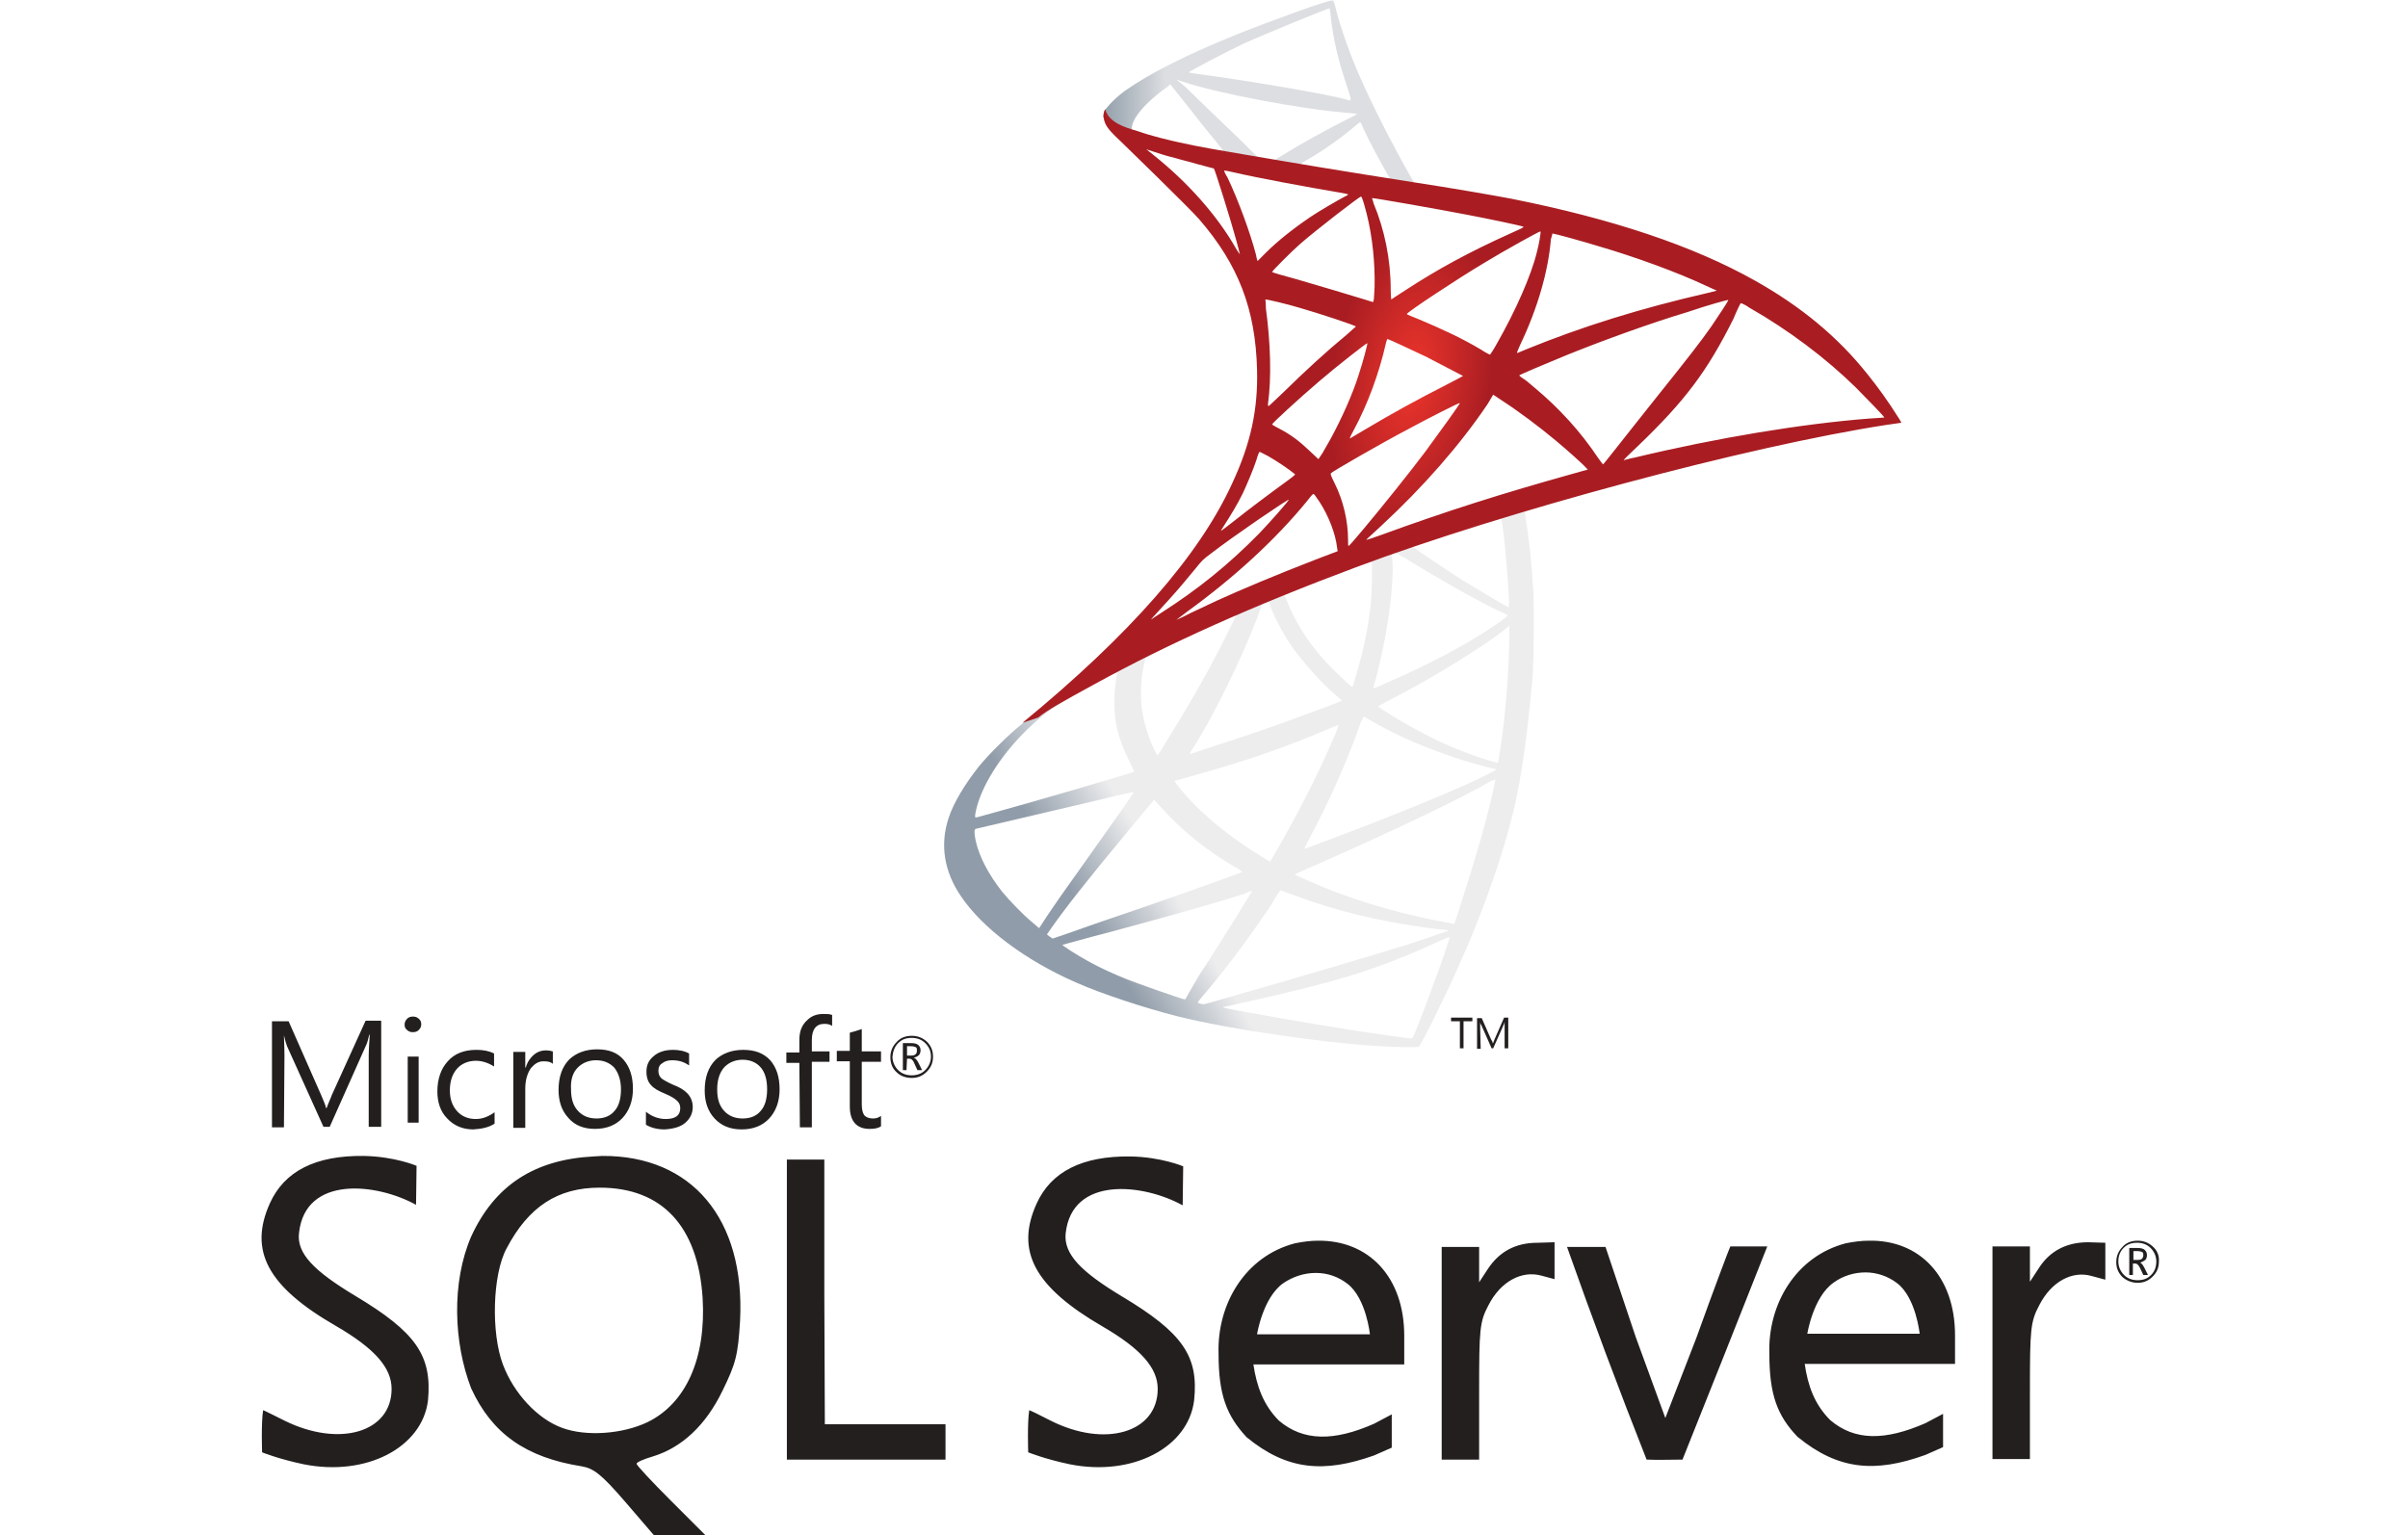
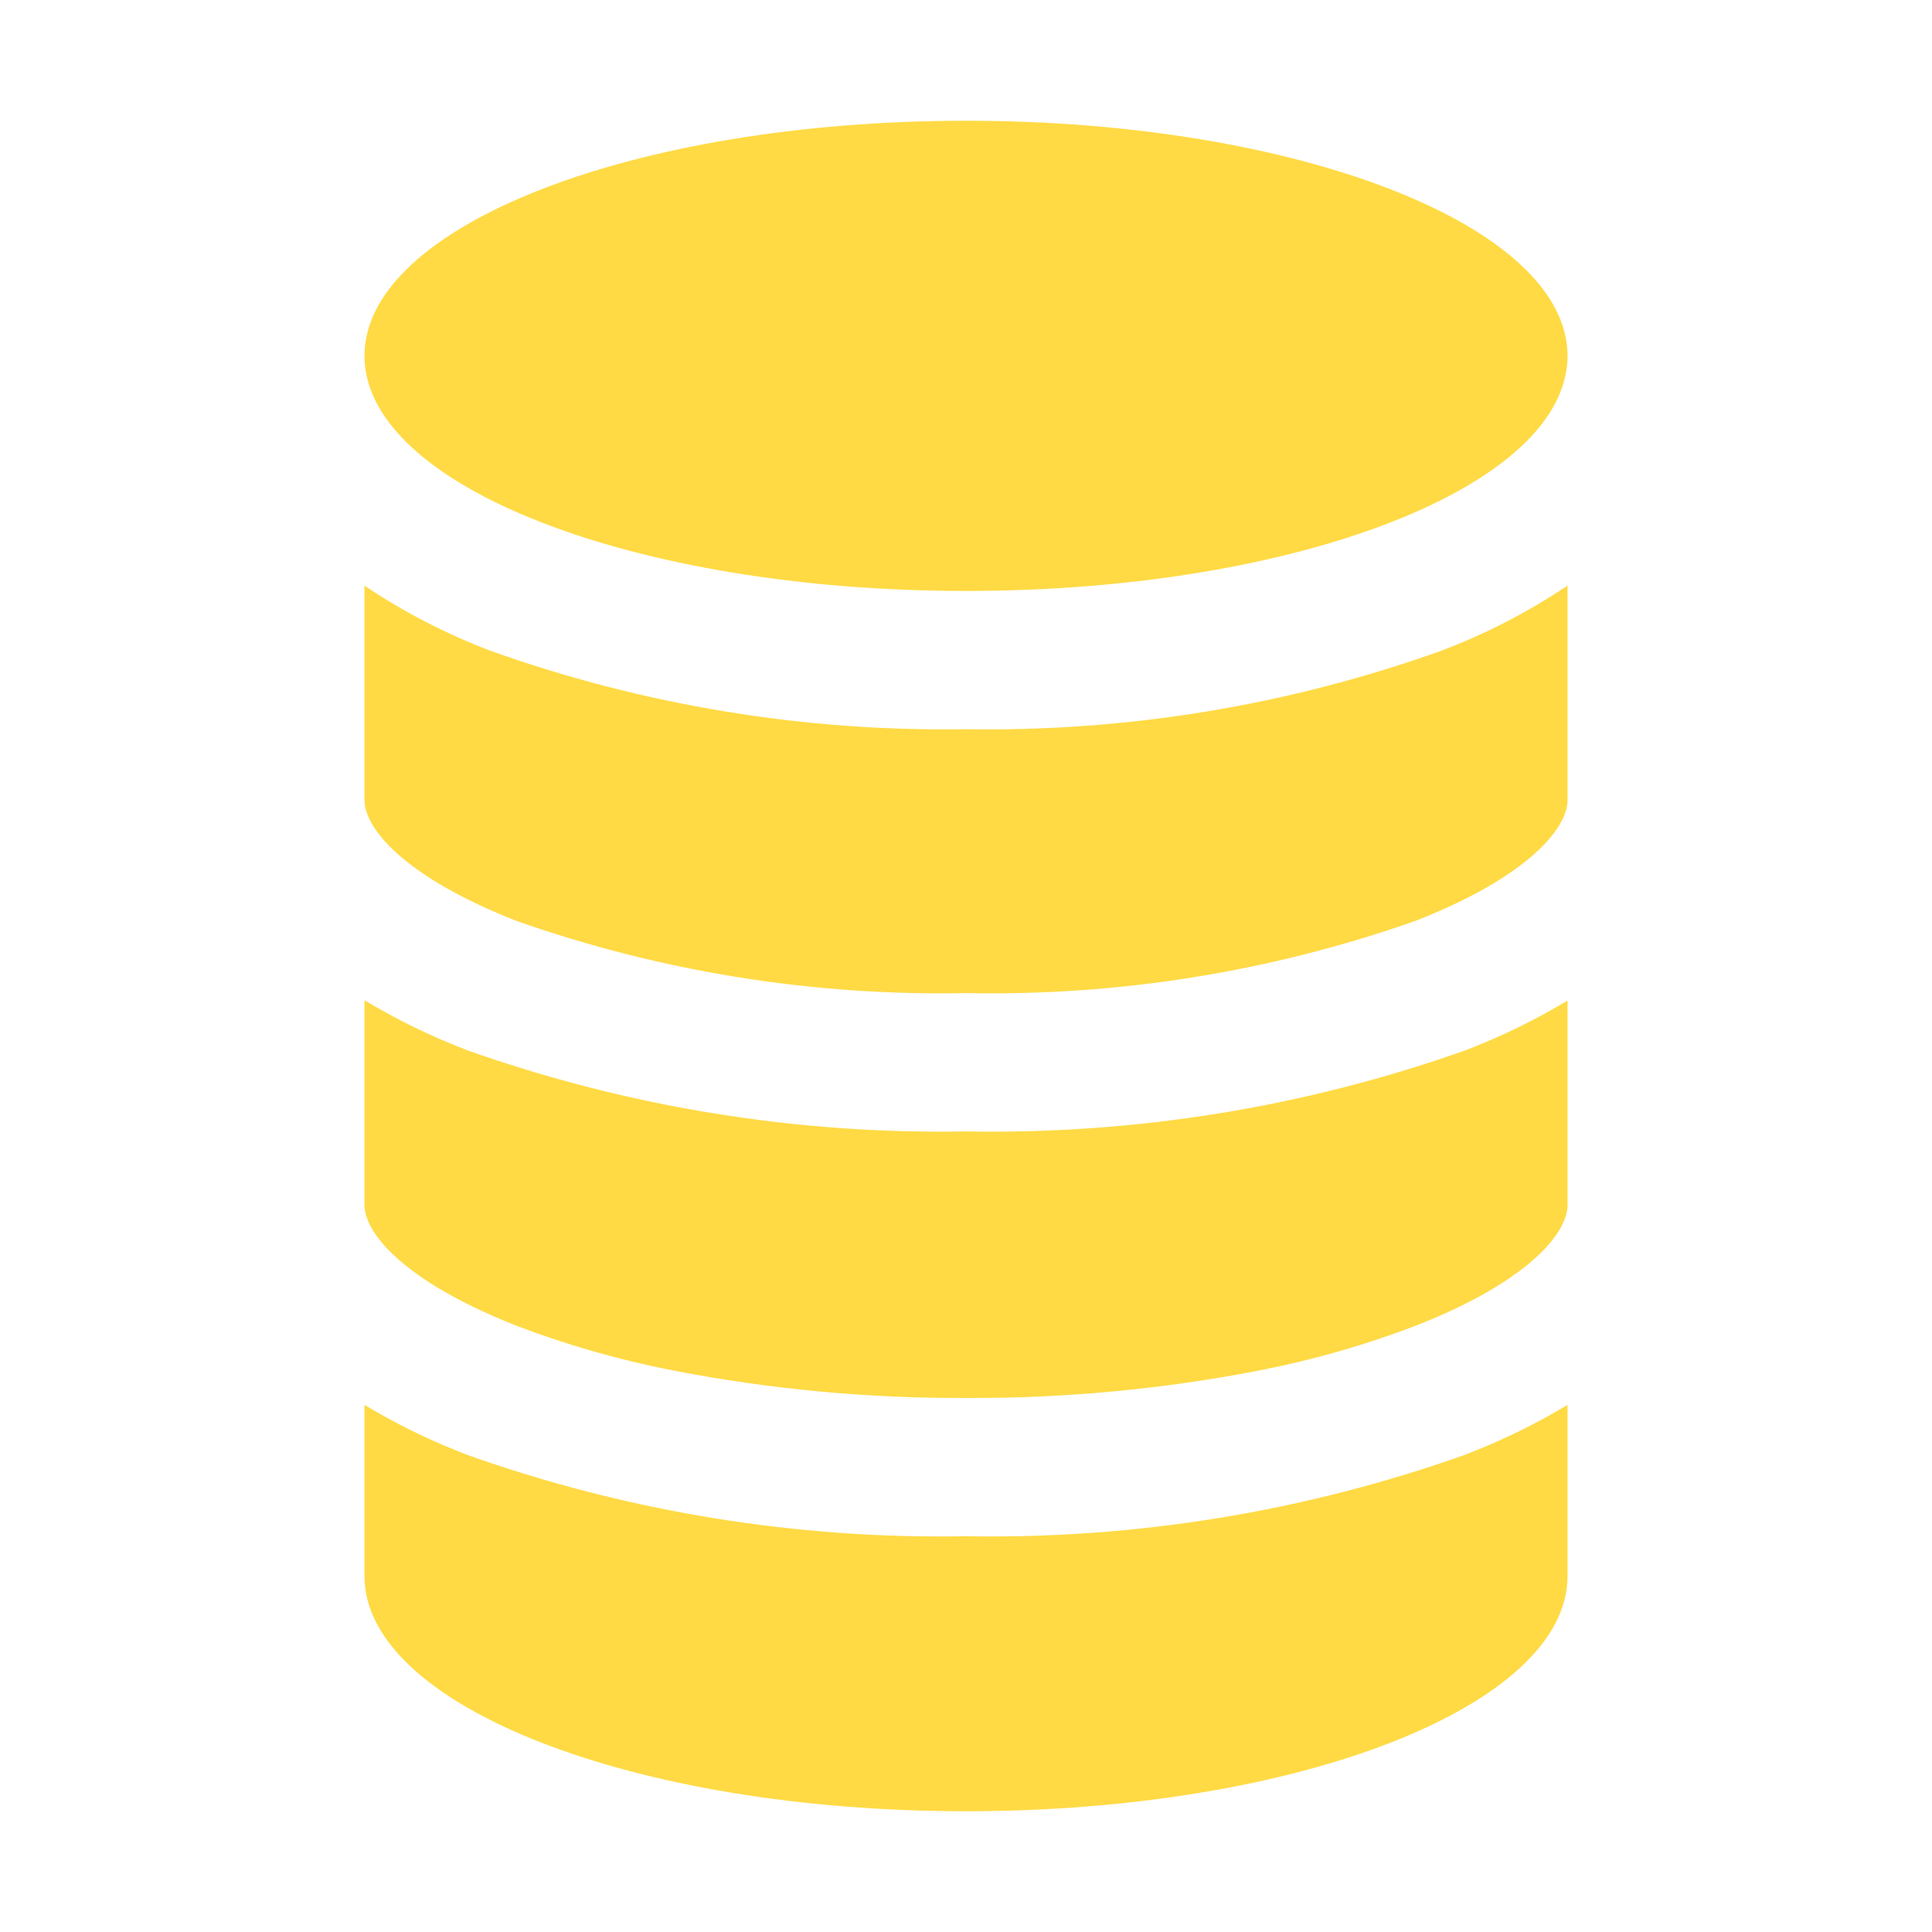
- <svg xmlns="http://www.w3.org/2000/svg" viewBox="65.1 102.4 367.4 295.2" width="2500" height="1594">
-   <linearGradient id="a" gradientTransform="scale(115.9464 -115.9464) rotate(30.578 8.401 .224)" gradientUnits="userSpaceOnUse" x1="1.511" x2="1.657" y1="1.192" y2="1.192">
-     <stop offset="0" stop-color="#909ca9" />
-     <stop offset="1" stop-color="#ededee" />
-   </linearGradient>
-   <linearGradient id="b" gradientTransform="matrix(80.3196 0 0 -80.3196 150.725 -619.331)" gradientUnits="userSpaceOnUse" x1=".981" x2="1.127" y1="-9.224" y2="-9.224">
-     <stop offset="0" stop-color="#939fab" />
-     <stop offset="1" stop-color="#dcdee1" />
-   </linearGradient>
-   <radialGradient id="c" cx="1.935" cy="2.23" gradientTransform="matrix(-102.4055 -15.3824 -31.1105 204.8109 556.169 -251.717)" gradientUnits="userSpaceOnUse" r=".146">
-     <stop offset="0" stop-color="#ee352c" />
-     <stop offset="1" stop-color="#a91d22" />
-   </radialGradient>
-   <path d="M315 196.4l-40.3 13.2-35.1 15.5-9.8 2.6c-2.5 2.4-5.1 4.8-8 7.2-3.1 2.7-6 5.1-8.2 6.9-2.5 2-6.1 5.6-8 7.9-2.8 3.5-5 7.2-5.9 10-1.7 5.1-.9 10.3 2.4 15.1 4.1 6.1 12.4 12.3 22 16.5 4.9 2.2 13.2 4.9 19.4 6.5 10.3 2.6 30.3 5.5 41.3 5.9 2.2.1 5.2.1 5.3 0 .2-.2 2-3.4 3.9-7.5 6.8-13.8 11.6-26.8 14.3-37.8 1.6-6.7 2.8-15.6 3.7-26.2.2-3 .3-12.9.1-16.2-.3-5.5-.8-9.9-1.5-14.3-.1-.6-.2-1.2-.1-1.2.1-.1.5-.2 5.5-1.6zm-9.2 5.4c.4 0 1.3 9.4 1.6 15.3.1 1.2 0 2.1 0 2.1-.2 0-5.1-2.9-8.7-5.1-3-1.9-8.8-5.8-9.7-6.5-.3-.2-.3-.2 2.2-1.1 4.2-1.5 14.2-4.7 14.6-4.7zm-20.6 6.8c.3 0 1 .4 2.7 1.4 6.3 3.9 14.8 8.7 18.5 10.3 1.1.5 1.2.3-1.3 2.1-5.5 3.8-12.5 7.5-20.9 11.2-1.5.7-2.7 1.2-2.8 1.2s.1-.8.4-1.7c2-7.6 3.2-15.3 3.3-21.4-.2-3.1-.2-3.1.1-3.1zm-4.2 1.6c.2.2.1 7-.2 8.9-.5 4.4-1.4 8.6-2.8 13.3-.3 1.1-.6 2.1-.7 2.1-.1.2-4.3-3.9-5.7-5.5-2.4-2.7-4.2-5.5-5.6-8.2-.7-1.4-1.8-4.1-1.7-4.1.5-.4 16.6-6.6 16.7-6.5zm-19.9 7.8c.2.1.4.6.5 1.1 1 2.7 3.2 6.6 5.1 9 2.1 2.7 4.8 5.7 7 7.6.7.6 1.4 1.2 1.5 1.3.2.2.2.2-4.7 2-5.8 2.2-12 4.4-19.2 6.7-1.7.6-3.4 1.1-5.1 1.7-.3.1-.2-.1.6-1.3 3.6-5.6 9-16.5 12-24.3.5-1.3 1-2.7 1.1-3 .1-.4.3-.6.7-.8.2.1.4 0 .5 0zm-6.1 2.5c.1.1-1.5 3.3-3 6.3-3 5.8-6.2 11.4-10.5 18.3-.7 1.2-1.4 2.3-1.5 2.4-.2.2-.2.2-.7-.8-1-2-1.9-4.7-2.3-7.1-.5-2.4-.4-6.5.2-9.1.4-1.9.4-1.9 1.3-2.3 3.7-1.9 16.3-7.8 16.5-7.7zm52.5 2.2v1.3c0 6.8-.7 16.1-1.8 22.9-.2 1.2-.3 2.2-.4 2.2 0 0-.9-.2-1.9-.5-4.6-1.4-9.5-3.5-14-6-3-1.6-7.3-4.3-7.1-4.4 0 0 1.3-.7 2.8-1.5 6-3.1 11.7-6.5 16.7-9.8 1.9-1.2 4.7-3.3 5.3-3.8zm-75.5 9c.1 0 .1.2-.1 1.3-.1.8-.3 2.3-.3 3.3-.2 4.4.5 7.7 2.7 12.2.6 1.2 1.1 2.3 1.1 2.3-.2.2-20.4 6.1-26.7 7.8-1.9.5-3.5 1-3.7 1-.2.1-.2 0-.2-.5.7-4.5 4.1-10.3 8.9-15.3 3.2-3.3 5.7-5.2 10-7.7 3.1-1.6 7.8-4.3 8.3-4.4-.1 0-.1 0 0 0zm47.5 8.5s.8.4 1.6.9c6.5 3.8 15.6 7.3 23.3 9.1l.7.2-1 .5c-4.1 2.3-17.4 7.8-31 12.9-2 .7-3.9 1.5-4.3 1.6-.4.2-.7.2-.7.2s.5-1.1 1.2-2.4c3.8-7.1 7.6-15.8 9.6-21.8.4-.7.6-1.2.6-1.2zm-4.8 1.6s-.2.7-.5 1.4c-2.7 6.4-6.1 13.4-10.6 21.3-1.1 2-2.1 3.6-2.1 3.6s-.9-.5-2-1.2c-6.5-4-12.2-8.8-15.9-13.6l-.5-.7 2.8-.8c9.9-2.7 18.4-5.6 26.8-9.2.9-.4 1.9-.8 2-.8zm30.1 10.5c0 .7-1.5 7-2.8 11.5-1.1 3.8-2 6.8-3.7 12.1-.7 2.3-1.4 4.2-1.4 4.2s-.2 0-.4-.1c-9-1.6-17.2-3.9-24.8-7-2.1-.9-5.2-2.2-5.4-2.4-.1-.1 1.8-.9 4.1-1.9 13.9-6.1 28.2-12.9 33.2-15.9.6-.3 1.1-.5 1.2-.5zm-69.5 2.4c.1.1-3.8 5.6-9.2 13.2-1.9 2.7-4.1 5.8-4.9 6.9-.8 1.2-2.1 3-2.8 4.1l-1.3 2-1.4-1.2c-1.6-1.3-4.4-4.2-5.7-5.8-2.6-3.3-4.4-6.7-5.1-9.8-.3-1.5-.3-2.2 0-2.3.5-.1 8.6-2 16.2-3.8 4.2-1 9.1-2.1 10.9-2.6 1.8-.4 3.2-.7 3.3-.7zm3.9 1.5l1 1.1c4.4 4.9 8.9 8.5 14.3 11.7 1 .5 1.7 1 1.6 1.1-.2.2-18.8 6.8-27.5 9.7-4.8 1.7-8.8 3.1-8.9 3.1l-.6-.4-.5-.4.9-1.3c2.9-4.1 6.5-8.7 14.3-18.1zm24.3 17.4s1.4.5 3 1.1c4 1.5 7.1 2.4 11.3 3.5 5.2 1.3 12.7 2.6 17.1 3 .7.1 1 .1.9.2-.2.1-4.7 1.6-8 2.7-5.2 1.6-21.2 6.4-34.3 10.1-2.4.7-4.5 1.3-4.6 1.3-.3.1-1.3-.2-1.3-.3s.7-1 1.6-2c4.4-5.2 8.7-11.1 12.4-16.6 1-1.8 1.9-3 1.9-3zm-5.4.1s-2.1 3.5-5.9 9.5c-1.6 2.5-3.4 5.4-4.1 6.4-.6 1-1.5 2.5-2 3.4l-.9 1.6-.5-.1c-1.1-.3-8.8-3-10.8-3.8-2.5-1-5.1-2.2-7.1-3.3-2.4-1.3-5.5-3.3-5.2-3.3.1 0 4.2-1.2 9.3-2.5 13.3-3.6 20.7-5.7 25.6-7.3.8-.4 1.6-.6 1.6-.6zm37.9 8.9c.2.3-4.8 14-6.6 18.3-.4 1-.5 1.2-.8 1.2-.5 0-7.7-1-12-1.7-7.6-1.2-20.3-3.4-23.5-4.1l-.7-.2 4.5-1c9.8-2.2 14.4-3.4 19.2-4.8 6-1.8 11.9-4.1 17.9-6.9 1-.4 1.8-.8 2-.8z" fill="url(#a)" />
-   <path d="M273.4 102.5c-.7-.1-11.5 3.8-18.5 6.6-9.4 3.8-16.7 7.5-21.2 10.7-1.7 1.2-3.8 3.3-4.1 4.1-.1.3-.2.7-.2 1l4.1 3.9 9.7 3.1 23.1 4.1 26.4 4.5.3-2.3h-.2l-3.5-.5-.7-1.2c-3.6-6.3-7.6-14.2-9.9-19.5-1.8-4.1-3.5-8.9-4.4-12.3-.5-2.1-.6-2.2-.9-2.2zm-.5 1.5c.1 0 .2.9.3 1.9.5 4.3 1.5 8.4 3 12.8 1.1 3.4 1.1 3.2-.2 2.8-3.1-.9-17-3.3-27.1-4.7-1.6-.2-3-.4-3-.5-.1-.1 7.3-4 10.5-5.5 4.2-1.9 15.7-6.6 16.5-6.8zm-29.4 13.7l1.2.4c6.5 2.2 22.7 5.3 31.7 6 1 .1 1.9.2 1.9.2s-.8.5-1.9 1c-4.3 2.2-9.1 4.8-12.4 6.9-1 .6-1.9 1.1-2 1.1s-.8-.1-1.4-.2l-1.2-.2-3-3c-5.4-5.2-9.6-9.2-11.2-10.8zm-1.2.9l4.3 5.4c2.3 3 4.7 5.8 5.2 6.5.5.6.9 1.2.9 1.2-.1.1-6.2-1.1-9.4-1.8-3.3-.8-4.7-1.1-6.7-1.8l-1.7-.5v-.4c0-2 2.6-5.1 7-8.2zm36.5 7.3c.1 0 .3.3.6 1.1 1 2.3 4.3 8.4 5.1 9.6.2.4.7.4-3.6-.3-10.3-1.7-13.6-2.2-13.6-2.3 0 0 .3-.2.7-.5 3.2-1.8 6.4-4 9.3-6.4.7-.6 1.3-1.1 1.5-1.2-.1 0 0 0 0 0z" fill="url(#b)" />
-   <path d="M229.8 123.4s-.7 1.1 0 2.7c.4 1 1.6 2.2 2.9 3.4 0 0 13.6 13.2 15.2 15.1 7.5 8.7 10.8 17.2 11.1 28.9.2 7.6-1.2 14.2-4.8 21.9-6.3 13.8-19.7 29.1-40.3 46l3-1c1.9-1.5 4.6-3 10.8-6.4 14.4-7.9 30.5-15.1 50.3-22.5 28.5-10.7 75.4-23.3 102.1-27.4l2.8-.4-.4-.7c-2.4-3.8-4.1-6.1-6.1-8.6-5.8-7.3-12.9-13.1-21.6-18-11.9-6.7-27.4-11.9-47-15.8-3.7-.7-11.8-2.1-18.4-3.1-14-2.2-23-3.7-32.9-5.4-3.6-.6-8.9-1.5-12.4-2.3-1.8-.4-5.3-1.2-8.1-2.2-2.4-.7-5.5-1.6-6.2-4.2zm7.9 7.7s.5.2 1.2.4c1.2.4 2.7.9 4.4 1.3 1.3.4 2.7.7 4 1.1 1.8.5 3.4.9 3.4.9.2.2 3.3 10.1 4.3 13.8.4 1.4.7 2.7.7 2.7s-.4-.5-.8-1.2c-3.6-6.3-9.2-12.6-15.7-17.8-.9-.7-1.5-1.2-1.5-1.2zm15 4.1c.2 0 .8.1 1.6.3 5.2 1.2 14.5 2.9 20.4 3.9 1 .2 1.8.3 1.8.4s-.4.3-.8.5c-1 .5-5.1 2.9-6.4 3.8-3.4 2.3-6.4 4.7-8.6 6.9l-1.6 1.6s-.2-.5-.3-1.2c-1.1-4.2-3.4-10.5-5.5-14.9-.4-.6-.7-1.3-.6-1.3-.1 0-.1 0 0 0zm26.3 5c.2.1.5 1.1 1.1 3.4 1.1 4.4 1.6 9.4 1.5 14-.1 1.3-.1 2.5-.2 2.6l-.1.3-1.6-.5c-3.3-1-8.6-2.6-13.1-3.9-2.6-.7-4.7-1.3-4.7-1.4 0-.2 3.8-4 5.4-5.4 3.1-2.7 11.5-9.2 11.7-9.1zm2.1.3c.1-.1 12.6 2.1 18.3 3.2 4.2.8 10.4 2.1 10.8 2.3.2.1-.5.4-2.5 1.3-8 3.6-14 6.9-20 10.8-1.6 1-2.9 1.9-2.9 1.9s-.1-.9-.1-1.9c0-5.8-1.2-11.6-3.3-16.6-.1-.5-.3-.9-.3-1zm32.4 6.4c.1.1-.3 2.6-.7 4-1.1 4.5-4.1 11.3-7.7 17.6-.6 1.1-1.2 2-1.3 2.1-.1 0-.9-.4-1.8-1-3.5-2.1-7.6-4-11.9-5.8-1.2-.5-2.3-.9-2.3-1-.2-.2 9.6-6.7 14.8-9.8 4.1-2.5 10.8-6.2 10.9-6.1zm2.3.4c.3 0 5.8 1.5 8.7 2.4 7.2 2.1 15.4 5.1 20.7 7.6l2.2 1-1.6.4c-13.1 3-24.3 6.5-35.1 10.9-.9.4-1.7.7-1.7.7-.1 0 .2-.7.6-1.6 3.3-6.9 5.4-14.1 5.9-20.3.2-.6.3-1.1.3-1.1zM260.6 160c.1-.1 4.3.9 6.6 1.6 3.5 1 10.8 3.4 10.8 3.6 0 0-.8.7-1.8 1.6-4 3.3-7.8 6.8-12.4 11.3-1.4 1.3-2.5 2.4-2.6 2.4s-.1-.2-.1-.4c.7-5.1.5-11.7-.4-18.4 0-1-.1-1.7-.1-1.7zm89 .1c.1.1-2 3.2-3.2 5-1.8 2.6-4.5 6.1-10.6 13.7-3.2 4-6.8 8.6-8 10.1s-2.2 2.8-2.3 2.8c0 0-.4-.5-.9-1.2-3.4-5.1-7.5-9.6-12.3-13.6-.9-.8-1.9-1.6-2.3-1.8-.3-.2-.6-.5-.6-.5 0-.1 5.2-2.3 9.1-3.9 6.9-2.8 16.3-6.2 23.3-8.3 3.8-1.3 7.8-2.4 7.8-2.3zm2.4.6c.1 0 .9.3 1.7.9 7.4 4.2 14.7 9.7 20.4 15.3 1.6 1.6 5.6 5.7 5.5 5.8 0 0-1.4.1-3 .2-12.8 1-29.2 3.7-45 7.5-1.1.2-2 .5-2.1.5s1.1-1.2 2.6-2.6c9.3-8.9 13.5-14.6 18.5-24.6.7-1.7 1.3-2.9 1.4-3-.1 0-.1 0 0 0zm-67.9 6.9c.4.1 4.4 2 7.4 3.4 2.7 1.4 6.9 3.6 7.1 3.7 0 0-1.4.8-3.2 1.7-5.7 2.9-10.6 5.6-15.8 8.7-1.5.9-2.7 1.6-2.7 1.6-.1 0-.1-.1.7-1.6 2.7-5 4.9-11 6.2-16.8.1-.4.2-.7.3-.7zm-3.9.8c.1.1-.9 3.8-1.6 5.9-1.2 3.9-3.4 8.7-5.4 12.4-.5.9-1.2 2.1-1.6 2.8l-.8 1.2-1.7-1.6c-2-1.9-3.6-3.1-5.7-4.2-.8-.4-1.5-.8-1.5-.9 0-.2 5.2-5 9.2-8.4 2.9-2.5 9-7.3 9.1-7.2zm24.2 9.9l1.5 1c3.4 2.2 7.4 5.2 10.5 7.8 1.7 1.4 5.1 4.4 5.8 5.2l.4.4-2.5.7c-14 3.9-24.7 7.3-37.3 11.9-1.4.5-2.6.9-2.7.9-.2 0-.3.2 2.8-2.7 8-7.4 15.2-15.6 20.5-23.5zm-6.4 1.6c.1.1-4.1 5.9-6.6 9.3-3 4-8.3 10.6-11.9 14.9-1.5 1.8-2.8 3.3-2.9 3.3s-.1-.4-.1-1.1c0-3.7-.9-7.6-2.6-11-.7-1.4-.8-1.7-.7-1.9.6-.5 9.4-5.6 15.1-8.6 3.7-2 9.6-5 9.7-4.9zm-38.5 9.4c.1 0 .8.4 1.6.8 1.9 1.1 3.7 2.3 5.2 3.5.1.1-.7.7-1.8 1.5-2.9 2.1-7.3 5.4-9.8 7.4-2.7 2.1-2.8 2.2-2.5 1.7 2-3.1 3-4.8 4.1-7 .9-2 1.9-4.3 2.6-6.4.2-.8.5-1.5.6-1.5zm10.3 8.1c.2 0 .3.2 1.2 1.5 1.7 2.6 3.1 6.1 3.4 8.9l.1.6-4.2 1.6c-7.5 2.9-14.4 5.8-19 7.9-1.3.6-3.6 1.7-5.1 2.4-1.5.8-2.7 1.3-2.7 1.3s.9-.7 2.1-1.6c9.1-6.6 17-13.9 22.9-21.1.6-.8 1.2-1.5 1.3-1.5zm-4.7 1.1c.1.1-3.4 4.1-5.7 6.5-5.9 6-11.7 10.7-18.9 15.3-.9.6-1.7 1.1-1.8 1.2-.2.1.1-.2 3.2-3.6 2-2.2 3.5-4 5.3-6.2 1.2-1.5 1.4-1.7 3-2.9 4.4-3.4 14.7-10.4 14.9-10.3z" fill="url(#c)" />
-   <path d="M133.1 324.7c-.6 0-1.1.1-1.7.1-11.4.6-19 5.6-23.5 15.4-3.8 8.8-3.4 20.4 0 29.2 4 8.7 10.5 13.3 21.3 15 2.3.4 3.8 1.6 8.3 6.8l5.5 6.4h9.9l-6.6-6.6c-3.6-3.6-6.6-6.8-6.6-7.1s1.4-.9 3.1-1.4c5.6-1.7 10.2-6 13.4-12.6 2.6-5.3 3-6.9 3.4-13.5 1-19.6-9.3-31.8-26.5-31.7zm8.7 51.2c-4.8 2.3-11.8 2.8-16.4 1.1-4.7-1.7-9.3-6.6-11.4-12.2-2.3-6.1-2-17.3.7-22.3 4.2-8 9.8-11.7 17.9-11.7 12 0 18.9 7.4 19.8 21.2.7 11.6-3.2 20.3-10.6 23.9zm171.1-34.5c-4.2 0-7.3 1.7-9.5 5l-1.7 2.6v-6.8h-7.2v40.9h7.2V370c0-12 .1-13.4 1.8-16.6 2.3-4.5 6.3-6.7 10.1-5.7l2.6.7v-7.1zm-42.2-.4c-1.4 0-2.9.2-4.4.5-9.6 2.5-15 11.7-14.7 21.2 0 7.9 1.5 11.9 5.4 16.1 7.8 6.4 14.9 6.9 24.5 3.5 1.6-.7 3.4-1.5 3.4-1.5v-6.4l-3.4 1.8c-7.7 3.4-13.6 3.4-18.3-.6-3-3-4.3-6.7-4.9-10.8h29v-5.5c0-11.3-6.8-18.4-16.6-18.3zM259 359s1.1-7 5-9.8c1.9-1.3 4.1-2 6.3-2s4.3.7 6.1 2.1c3.6 2.8 4.3 9.7 4.3 9.7zm-173.4-7.4c-7.8-4.7-11.3-8.1-10.8-12.1 1.2-11.1 14.9-9.6 22.5-5.4l.1-7.5s-4.2-1.8-10.2-1.9c-9.2-.1-15.2 2.9-18 9.1-4.1 9.1-.5 16 12.7 23.6 7.4 4.3 10.7 8 10.7 12.1 0 8.4-10.1 11.3-20.6 6.1-2.2-1.1-4-2-4.1-2-.4 2.4-.2 8.1-.2 8.1s3.2 1.3 8 2.3c12 2.4 22.8-3.2 23.9-12.3.8-8.6-2.3-13.1-14-20.1zm291-10.6c-1.4 0-2.9.2-4.4.5-9.6 2.5-15 11.7-14.7 21.2 0 7.9 1.5 11.9 5.4 16 7.8 6.4 14.9 7 24.6 3.5 1.6-.7 3.4-1.5 3.4-1.5v-6.4l-3.4 1.8c-7.8 3.4-13.6 3.4-18.3-.6-3-3-4.3-6.6-4.9-10.8h28.9v-5.5c0-11.3-6.8-18.4-16.6-18.2zm-11.8 17.9s1.1-7 5-9.8c1.9-1.4 4.1-2 6.2-2s4.3.7 6.1 2.1c3.6 2.8 4.3 9.7 4.3 9.7zM233 351.7c-7.8-4.7-11.2-8.1-10.8-12.1 1.2-11.1 14.9-9.6 22.5-5.4l.1-7.5s-4.2-1.8-10.2-1.9c-9.2-.1-15.2 2.9-18 9.1-4.1 9.1-.4 16 12.7 23.6 7.4 4.3 10.6 8 10.6 12 0 8.4-10.1 11.4-20.6 6.1-2.1-1.1-4-2-4.1-2-.4 2.4-.2 8.1-.2 8.1s3.2 1.3 8 2.3c12 2.4 22.8-3.2 23.9-12.3.9-8.5-2.2-13-13.9-20zm185.8-10.4c-4.2 0-7.4 1.7-9.5 5l-1.7 2.6v-6.8h-7.2V383h7.2v-13c0-12 .1-13.4 1.8-16.6 2.3-4.5 6.3-6.7 10.1-5.6l2.6.7v-7.1zm-243 10.2v-26.1h-7.2v57.7h30.5v-6.8h-23.2zm167.7 8.1l-6 15.5-5.7-15.6-5.8-17.3h-7.4c4.8 13.6 10 27.5 15.3 40.9 2.3.1 4.6 0 6.9 0l8.1-20.3 8.2-20.7H350c-.1.1-3.2 8.3-6.5 17.5zm-150.9-49.9c1.2 0 2.1-.4 2.9-1.2s1.2-1.7 1.2-2.9-.4-2.1-1.2-2.9c-.8-.7-1.7-1.1-2.9-1.1s-2.2.4-2.9 1.2c-.8.8-1.2 1.8-1.2 2.9 0 1.2.4 2.2 1.2 2.9.7.7 1.7 1.1 2.9 1.1zM190 303c.7-.7 1.5-1 2.6-1 1 0 1.9.3 2.6 1s1.1 1.5 1.1 2.6c0 1-.4 1.9-1.1 2.6s-1.6 1-2.6 1-1.9-.3-2.6-1-1.1-1.6-1.1-2.6c.1-1 .4-1.9 1.1-2.6zm1.7 3h.5c.3 0 .7.3.9.9l.6 1.3h.9l-.7-1.4c-.3-.6-.6-.9-.9-1 .4-.1.7-.2 1-.5.2-.2.3-.6.3-.9 0-.4-.1-.7-.4-1s-.8-.4-1.5-.4h-1.5v5.2h.7zm0-2.4h.7c.5 0 .8.1 1 .2s.2.3.2.7c0 .6-.4.9-1.1.9h-.8zM72 305.5c0-1.8-.1-3.2-.1-4 .2.9.4 1.6.6 2.1l7 15.5h1.2l7-15.7c.2-.4.4-1.1.6-2h.1c-.1 1.6-.2 2.9-.2 4v13.7h2.4v-20.4h-3L81.1 313c-.2.6-.6 1.4-1 2.5H80c-.1-.6-.5-1.4-.9-2.4l-6.3-14.3h-3.2v20.4h2.3zm23.7.1h2.1v12.7h-2.1zm1-4.7c.4 0 .8-.1 1.1-.4s.5-.6.5-1.1c0-.4-.1-.8-.5-1.1-.3-.3-.7-.4-1.1-.4s-.8.1-1.1.4-.5.7-.5 1.1c0 .5.1.8.5 1.1.3.3.7.4 1.1.4zm15.7 17.6v-2.2c-1.1.8-2.3 1.3-3.6 1.3-1.5 0-2.7-.5-3.6-1.5s-1.4-2.3-1.4-4c0-1.8.5-3.2 1.4-4.2s2.2-1.5 3.6-1.5c1.2 0 2.4.4 3.5 1.1V305c-1-.5-2.1-.7-3.4-.7-2.3 0-4.2.7-5.5 2.2-1.3 1.4-2 3.4-2 5.8 0 2.1.6 3.9 1.9 5.2 1.3 1.4 3 2.1 5 2.1 1.7-.1 3-.4 4.1-1.1zm5.9-6.7c0-1.7.4-3 1.1-4 .7-.8 1.4-1.3 2.4-1.3.8 0 1.4.1 1.8.5v-2.4c-.3-.1-.8-.2-1.4-.2-.8 0-1.6.3-2.2.8-.7.6-1.3 1.4-1.6 2.5h-.1v-3H116v14.6h2.3zm13.4 7.7c2.2 0 4-.7 5.3-2.1s2-3.3 2-5.6c0-2.4-.6-4.2-1.8-5.6s-2.9-2-5.1-2-4 .7-5.3 1.9c-1.4 1.4-2.1 3.4-2.1 5.9 0 2.2.6 4 1.9 5.4 1.2 1.4 2.9 2.1 5.1 2.1zm-3.3-11.8c.9-.9 2.1-1.4 3.5-1.4 1.5 0 2.6.5 3.5 1.4.8 1 1.3 2.4 1.3 4.2s-.4 3.2-1.2 4.1c-.8 1-2 1.5-3.5 1.5s-2.7-.5-3.6-1.5-1.3-2.3-1.3-4.1c-.1-1.8.3-3.2 1.3-4.2zm20.7 10.6c.9-.8 1.4-1.8 1.4-3 0-1.1-.4-2-1.1-2.7-.6-.6-1.4-1.1-2.7-1.6-1.1-.5-1.8-.9-2.2-1.2-.4-.4-.6-.8-.6-1.5 0-.6.2-1.1.7-1.4.5-.4 1.1-.6 1.9-.6 1.3 0 2.3.3 3.3 1V305c-.9-.5-2-.7-3.1-.7-1.5 0-2.8.4-3.7 1.2-1 .8-1.4 1.8-1.4 3 0 1.1.3 2 .9 2.6.5.6 1.4 1.1 2.6 1.6s2 1 2.4 1.4.6.8.6 1.4c0 1.4-.9 2.1-2.8 2.1-1.4 0-2.7-.5-3.8-1.4v2.5c1 .6 2.2.9 3.6.9 1.7-.1 3.1-.5 4-1.3zm11.1-14c-2.2 0-4 .7-5.3 1.9-1.4 1.4-2.1 3.4-2.1 5.9 0 2.2.6 4 1.9 5.4s3 2.1 5.2 2.1 4-.7 5.3-2.1 2-3.3 2-5.6c0-2.4-.6-4.2-1.8-5.6-1.3-1.4-3-2-5.2-2zm4.6 7.6c0 1.8-.4 3.2-1.2 4.1-.8 1-2 1.5-3.5 1.5s-2.7-.5-3.6-1.5-1.3-2.3-1.3-4.1c0-1.9.5-3.3 1.4-4.3.9-.9 2.1-1.4 3.5-1.4s2.6.5 3.4 1.4c.9 1 1.3 2.4 1.3 4.3zm6.3 7.3h2.3v-12.6h3.4v-2h-3.4v-2.2c0-2 .8-3.1 2.4-3.1.6 0 1.1.1 1.5.4v-2.1c-.4-.2-1-.2-1.7-.2-1.3 0-2.3.4-3.1 1.2-1 .9-1.5 2.1-1.5 3.8v2.4h-2.5v2h2.5zm9.6-4c0 2.8 1.3 4.3 3.8 4.3.9 0 1.6-.1 2.2-.5v-2c-.4.3-.9.5-1.5.5-.8 0-1.3-.2-1.7-.6-.3-.4-.5-1.1-.5-2.1v-8.2h3.7v-2H183v-4.3c-.8.3-1.6.5-2.3.7v3.5h-2.5v2h2.5zm250.5 26.9c-.8-.7-1.7-1.1-2.9-1.1s-2.2.4-2.9 1.2c-.8.8-1.2 1.8-1.2 2.9 0 1.2.4 2.1 1.2 2.9.8.7 1.8 1.1 2.9 1.1 1.2 0 2.1-.4 2.9-1.2s1.2-1.7 1.2-2.9c.1-1.2-.4-2.2-1.2-2.9zm-.3 5.5c-.7.7-1.5 1-2.6 1-1 0-1.9-.3-2.6-1s-1.1-1.6-1.1-2.6.3-1.9 1-2.6 1.5-1 2.6-1c1 0 1.9.3 2.6 1s1.1 1.6 1.1 2.6-.3 1.9-1 2.6zm-2.1-2.4c.4-.1.7-.3 1-.5.2-.2.3-.6.3-.9 0-.4-.1-.7-.4-1s-.8-.4-1.5-.4h-1.5v5.2h.7v-2.2h.5c.3 0 .6.3.9.9l.6 1.3h.9l-.7-1.4c-.3-.6-.6-.9-.8-1zm-.5-.5h-.8V343h.7c.5 0 .8.1 1 .2s.2.3.2.7c-.1.6-.4.8-1.1.8zM298 304h.7v-5.2h1.7v-.7h-4.1v.7h1.7zm3.9-3.9v-1.2c0 .3.1.5.2.6l2 4.5h.3l2-4.5c.1-.1.1-.3.2-.6v5.1h.7v-5.9h-.8l-1.8 4.1c0 .1-.2.4-.3.8h-.1c0-.2-.1-.4-.3-.7l-1.8-4.1h-.9v5.9h.7z" fill="#231f1f" />
+ <svg xmlns="http://www.w3.org/2000/svg" width="800px" height="800px" viewBox="0 0 32 32">
+   <path d="M8.562,15.256A21.159,21.159,0,0,0,16,16.449a21.159,21.159,0,0,0,7.438-1.194c1.864-.727,2.525-1.535,2.525-2V9.7a10.357,10.357,0,0,1-2.084,1.076A22.293,22.293,0,0,1,16,12.078a22.36,22.36,0,0,1-7.879-1.3A10.28,10.28,0,0,1,6.037,9.7v3.55C6.037,13.724,6.7,14.528,8.562,15.256Z" style="fill:#ffda44" />
+   <path d="M8.562,21.961a15.611,15.611,0,0,0,2.6.741A24.9,24.9,0,0,0,16,23.155a24.9,24.9,0,0,0,4.838-.452,15.614,15.614,0,0,0,2.6-.741c1.864-.727,2.525-1.535,2.525-2v-3.39a10.706,10.706,0,0,1-1.692.825A23.49,23.49,0,0,1,16,18.74a23.49,23.49,0,0,1-8.271-1.348,10.829,10.829,0,0,1-1.692-.825V19.96C6.037,20.426,6.7,21.231,8.562,21.961Z" style="fill:#ffda44" />
+   <path d="M16,30c5.5,0,9.963-1.744,9.963-3.894V23.269a10.5,10.5,0,0,1-1.535.762l-.157.063A23.487,23.487,0,0,1,16,25.445a23.422,23.422,0,0,1-8.271-1.351c-.054-.02-.106-.043-.157-.063a10.5,10.5,0,0,1-1.535-.762v2.837C6.037,28.256,10.5,30,16,30Z" style="fill:#ffda44" />
+   <ellipse cx="16" cy="5.894" rx="9.963" ry="3.894" style="fill:#ffda44" />
</svg>
